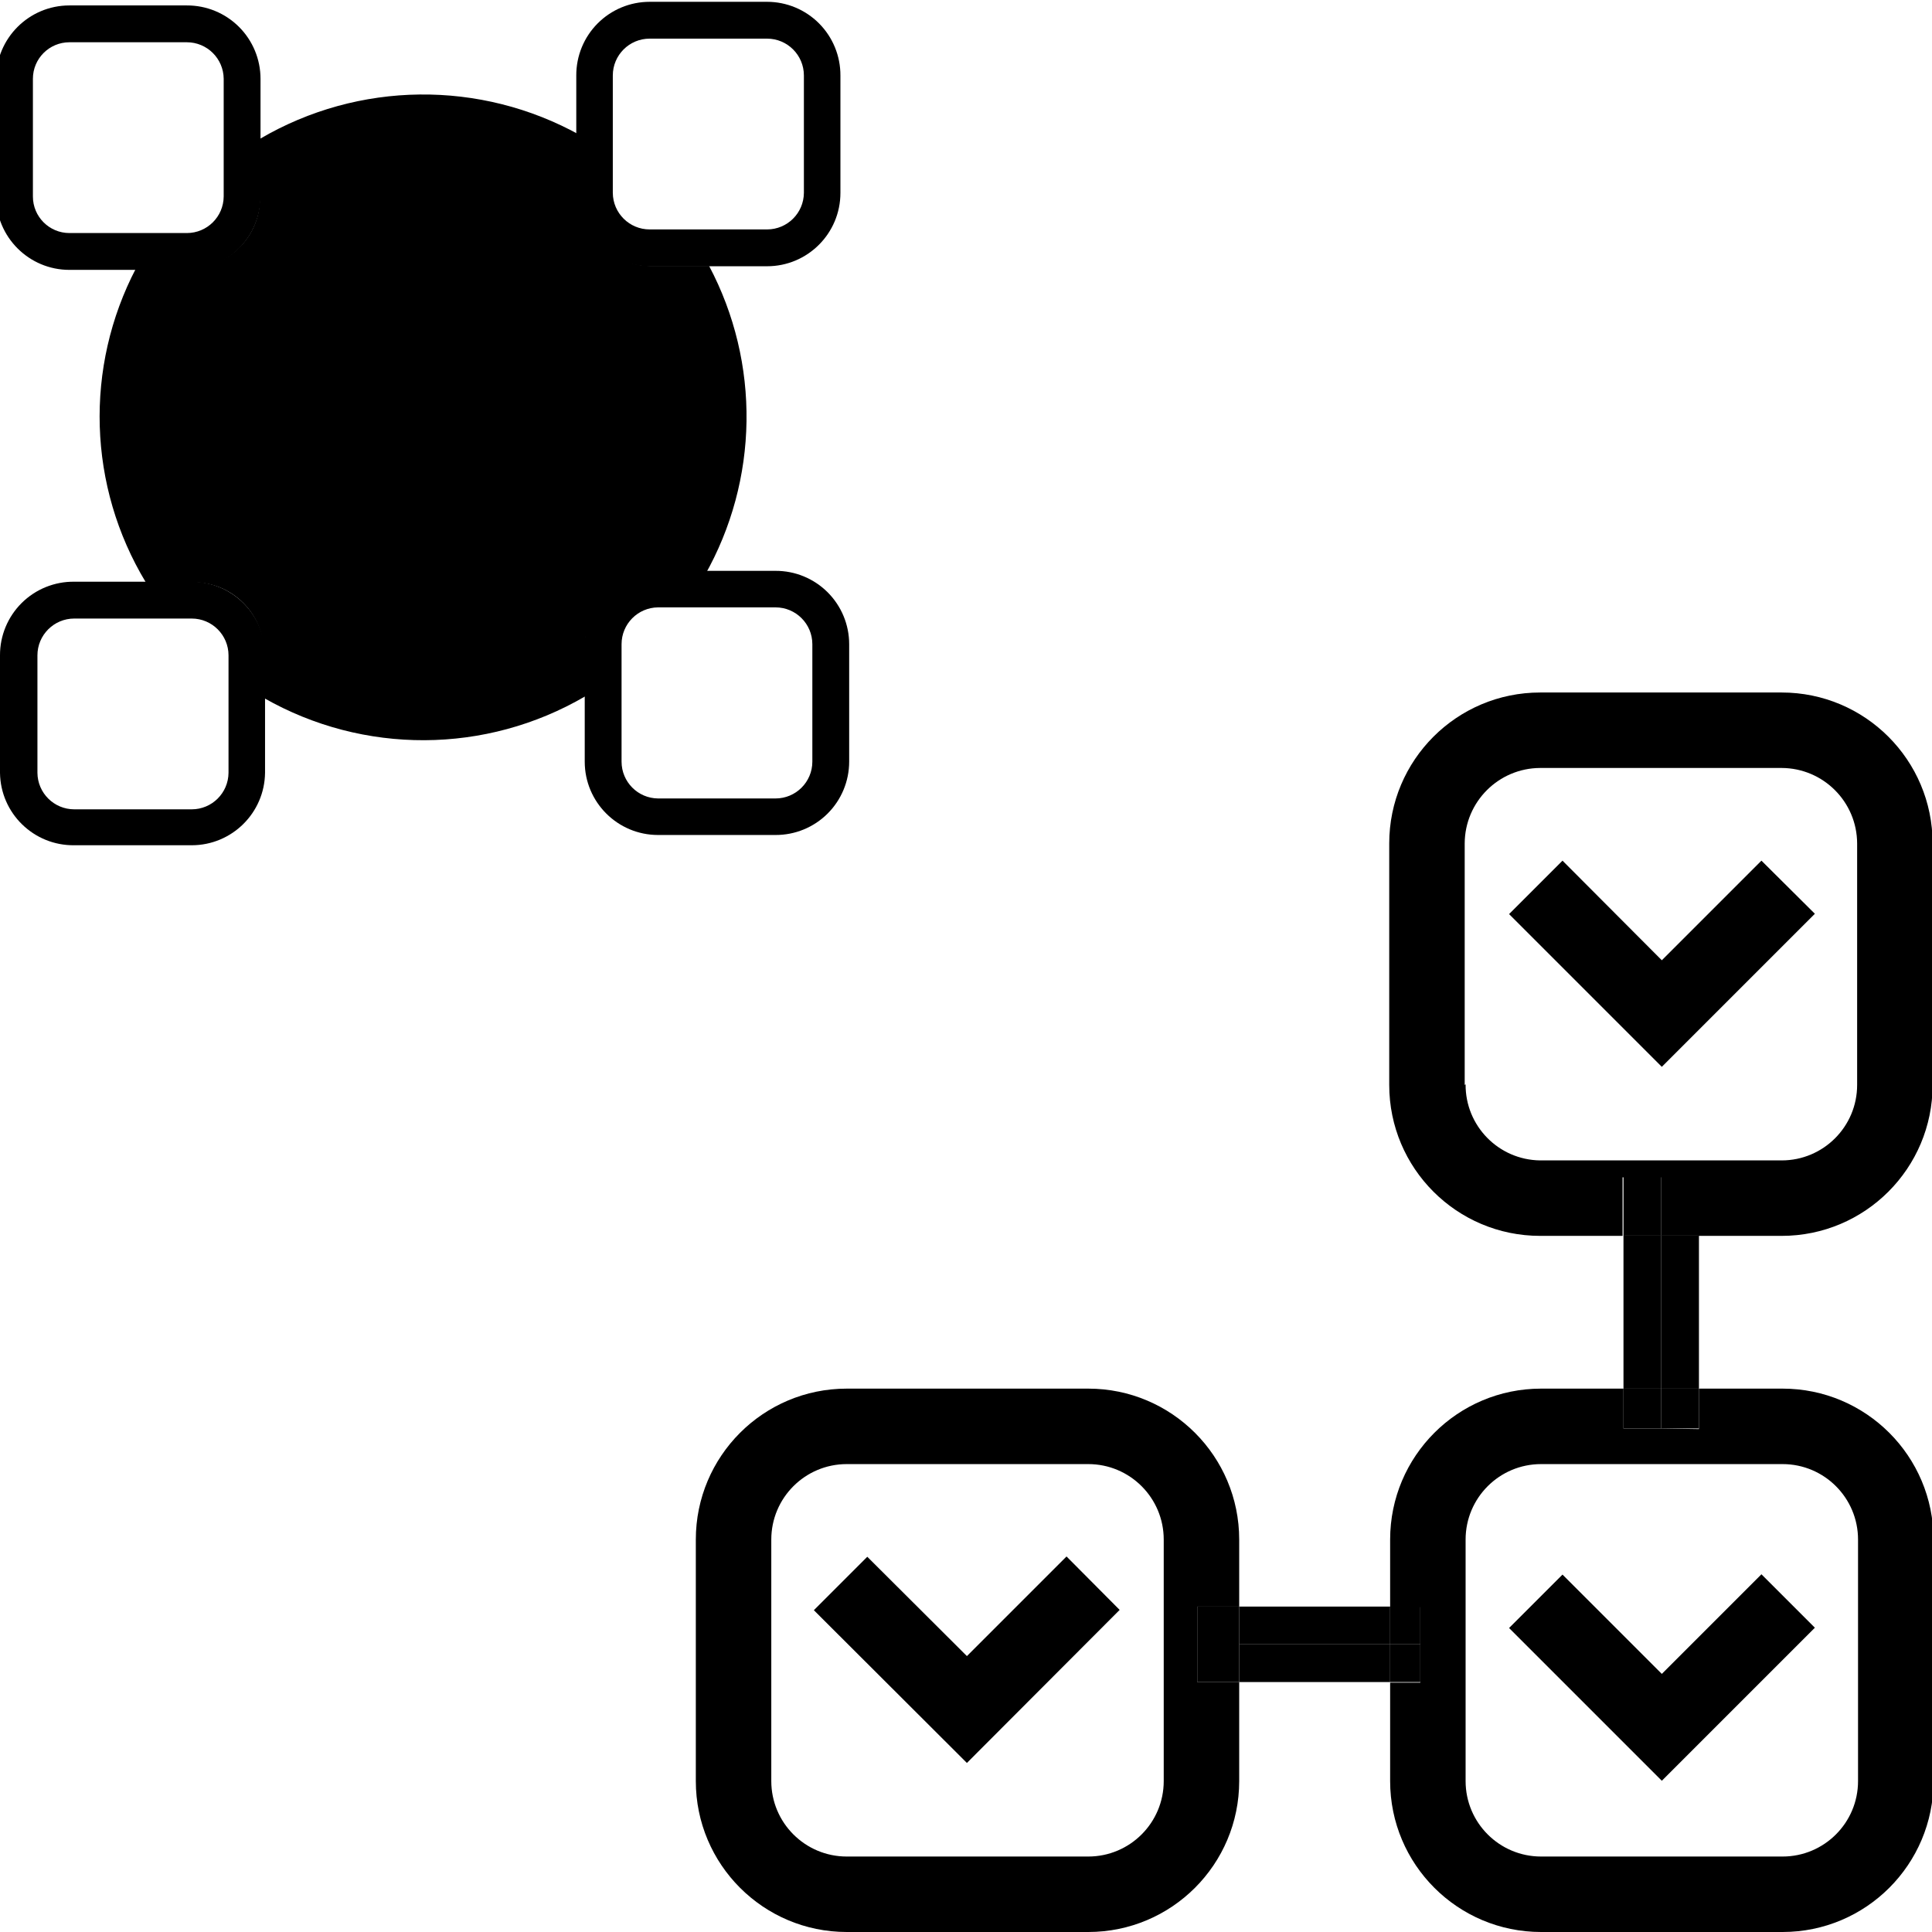
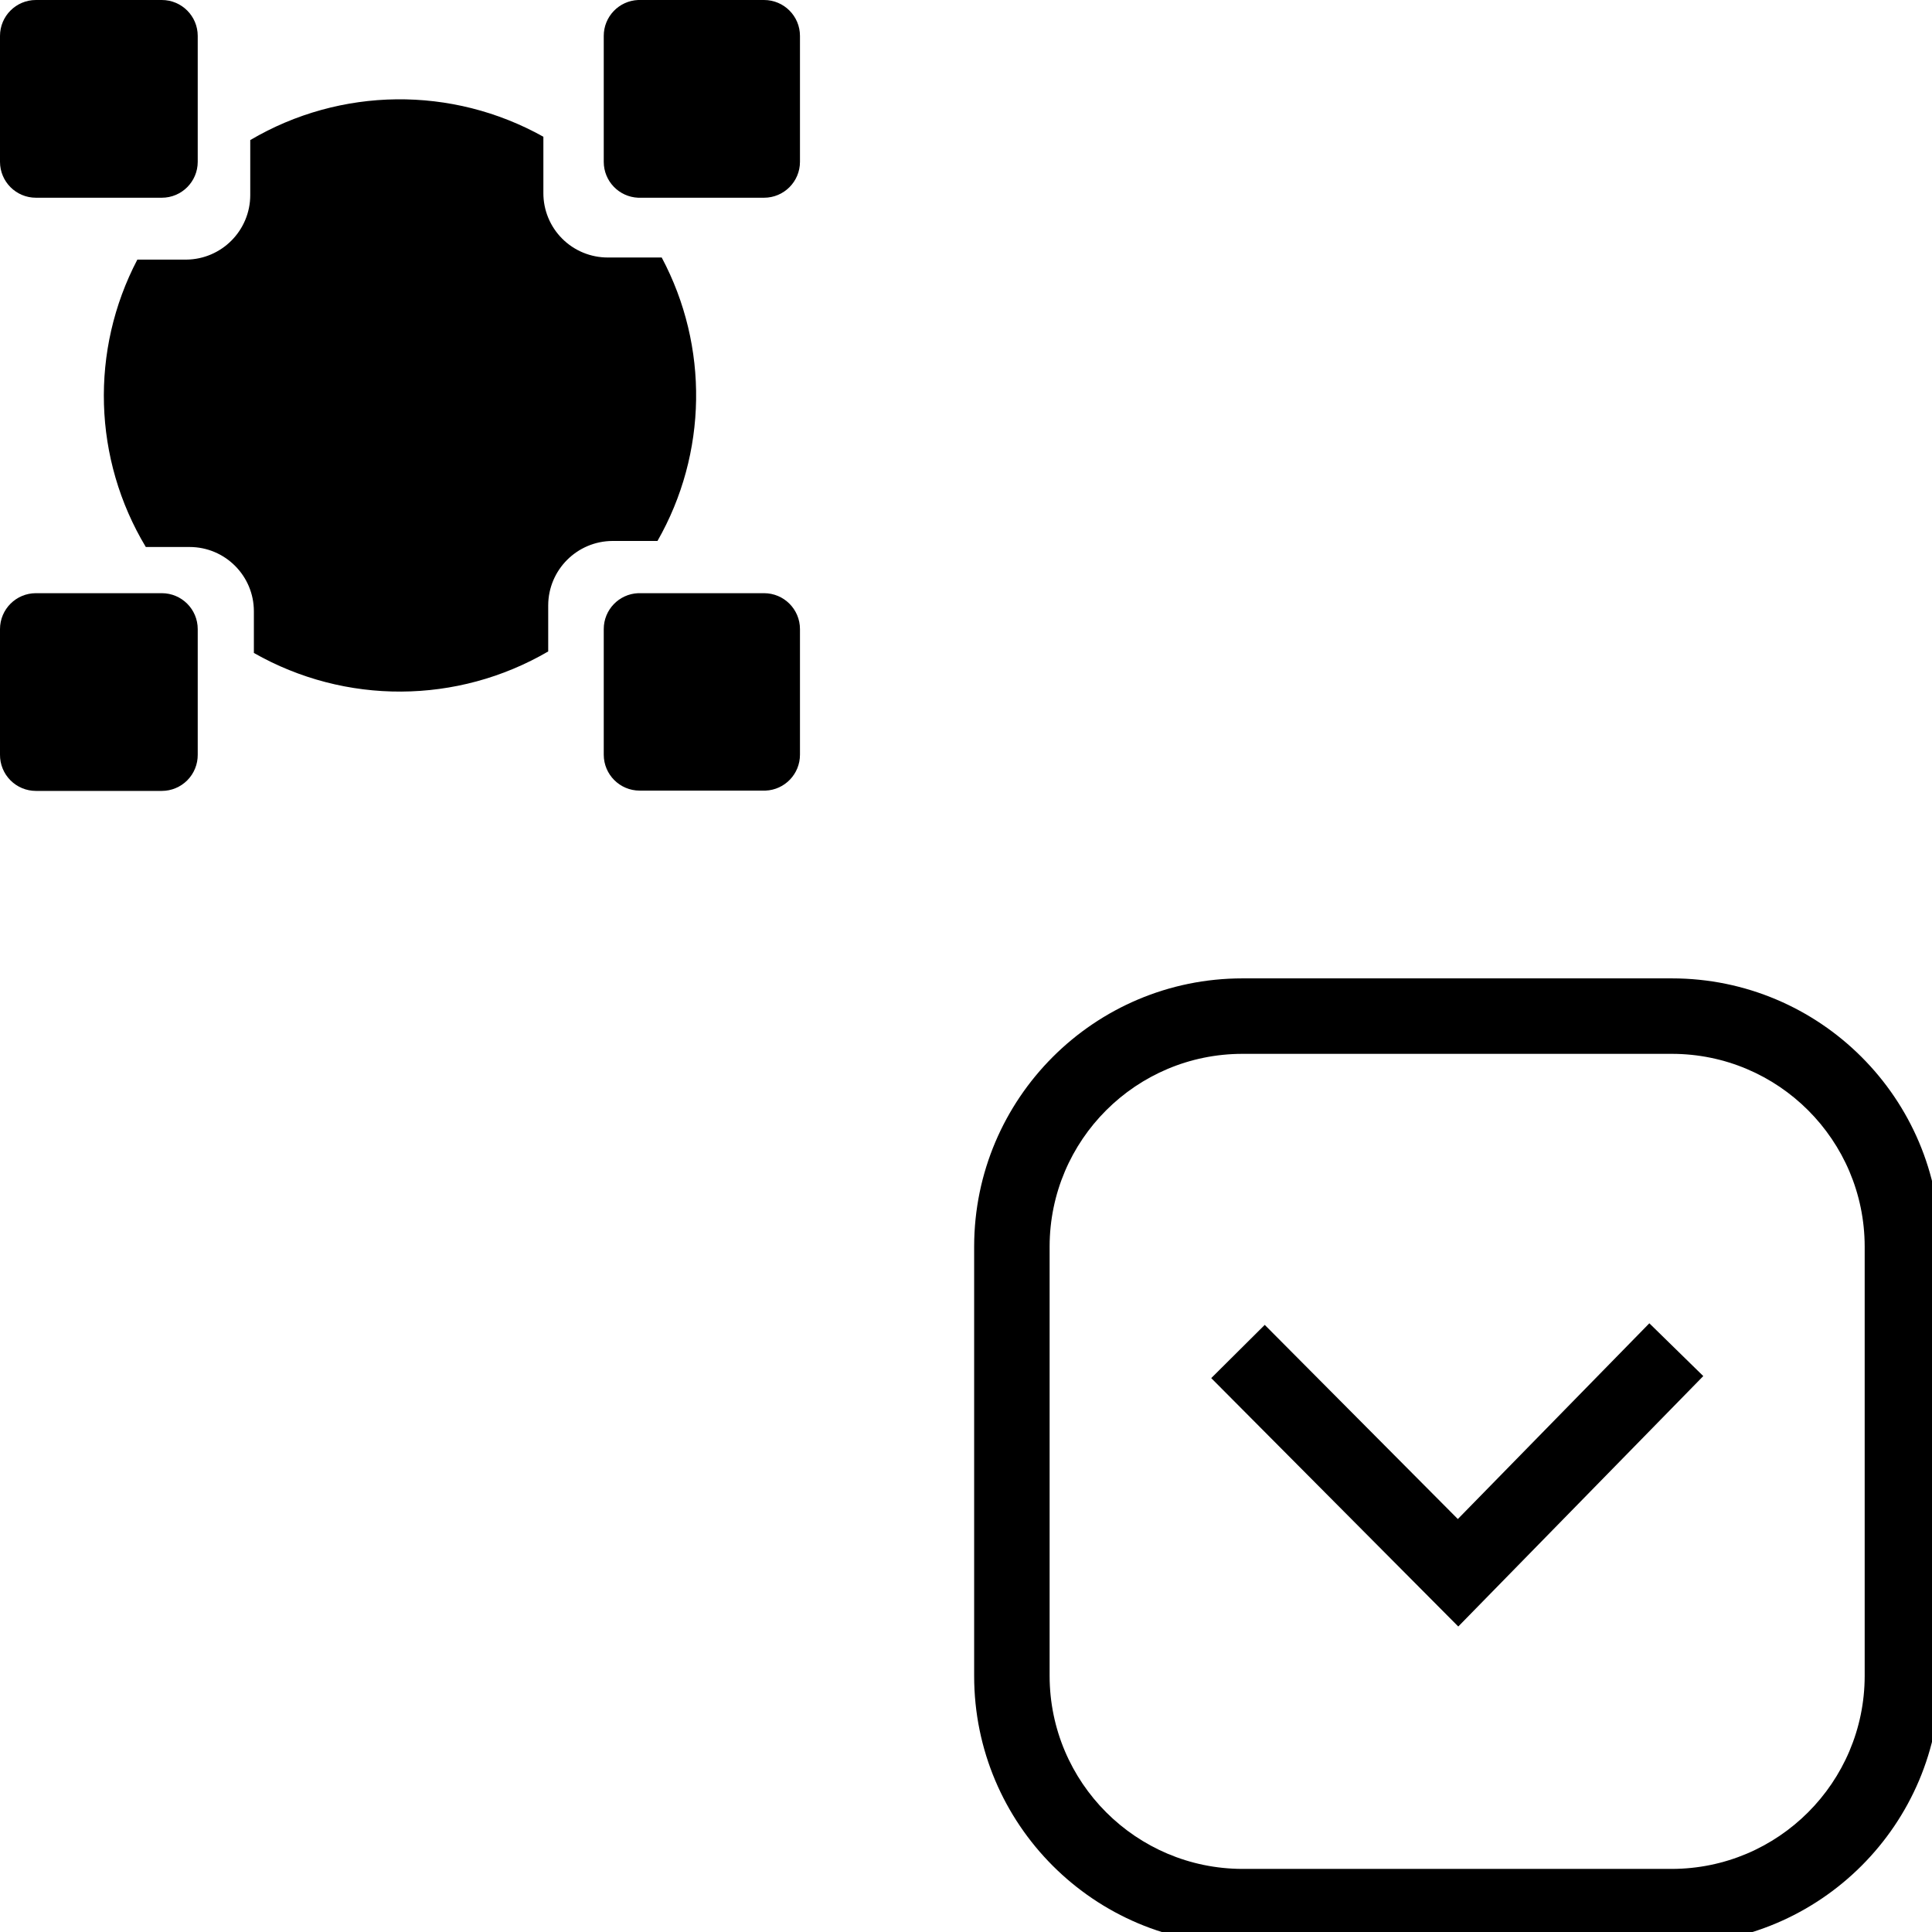
<svg xmlns="http://www.w3.org/2000/svg" viewBox="0 0 64 64">
  <defs>
-     <style>.cls-1,.cls-2{fill:none;}.cls-2{stroke:red;stroke-miterlimit:10;stroke-width:3px;}</style>
+     <style>.cls-1,.cls-2,.cls-3{fill:none;}.cls-2{stroke:red;stroke-width:3px;}.cls-2,.cls-3{stroke-miterlimit:10;}.cls-3{stroke:#000;stroke-width:2.5px;}</style>
  </defs>
  <g id="Warstwa_1" data-name="Warstwa 1">
-     <rect class="cls-1" x="48.55" y="25.42" width="13" height="13" rx="2.5" />
-     <rect class="cls-1" x="48.55" y="48.48" width="13" height="13" rx="2.5" />
-     <rect class="cls-1" x="25.55" y="48.48" width="13" height="13" rx="2.5" />
-     <path d="M39.66,53.22h1.39V51a5,5,0,0,0-5-5h-8a5,5,0,0,0-5,5v8a5,5,0,0,0,5,5h8a5,5,0,0,0,5-5V55.72H39.66ZM38.55,59a2.5,2.5,0,0,1-2.5,2.5h-8a2.5,2.5,0,0,1-2.5-2.5V51a2.5,2.5,0,0,1,2.5-2.5h8a2.5,2.5,0,0,1,2.5,2.5Z" />
-     <path d="M55,47.32H53.78V46H51.05a5,5,0,0,0-5,5v2.24h1v1.25h0v1.25h-1V59a5,5,0,0,0,5,5h8a5,5,0,0,0,5-5V51a5,5,0,0,0-5-5H56.28v1.34ZM61.55,51v8a2.5,2.5,0,0,1-2.5,2.5h-8a2.5,2.5,0,0,1-2.5-2.5V51a2.5,2.5,0,0,1,2.5-2.5h8A2.5,2.5,0,0,1,61.55,51Z" />
-     <path d="M55,39h1.25v1.94h2.77a5,5,0,0,0,5-5v-8a5,5,0,0,0-5-5h-8a5,5,0,0,0-5,5v8a5,5,0,0,0,5,5h2.73V39Zm-6.48-3.06v-8a2.51,2.51,0,0,1,2.5-2.5h8a2.51,2.51,0,0,1,2.5,2.5v8a2.5,2.5,0,0,1-2.5,2.5h-8A2.5,2.5,0,0,1,48.55,35.92Z" />
-     <rect x="53.78" y="40.92" width="1.25" height="5.06" />
-     <rect x="55.03" y="40.92" width="1.25" height="5.06" />
-     <rect x="53.78" y="45.98" width="1.25" height="1.34" />
-     <rect x="55.03" y="45.98" width="1.25" height="1.34" />
-     <rect x="53.78" y="38.98" width="1.25" height="1.95" />
-     <rect x="55.03" y="38.98" width="1.25" height="1.95" />
-     <rect x="41.05" y="53.22" width="5" height="1.25" />
-     <rect x="41.05" y="54.47" width="5" height="1.25" />
-     <polygon points="39.66 54.48 41.05 54.48 41.05 53.22 39.66 53.22 39.66 55.72 41.05 55.72 41.05 54.48 39.66 54.48" />
-     <rect x="46.05" y="53.22" width="1" height="1.25" />
-     <rect x="46.05" y="54.47" width="1" height="1.25" />
-     <polygon points="32.03 54.86 28.73 51.57 26.96 53.34 32.03 58.4 37.09 53.33 35.33 51.56 32.03 54.86" />
-     <polygon points="55.05 55.45 51.76 52.16 49.99 53.93 55.05 58.99 60.12 53.92 58.35 52.15 55.05 55.45" />
-     <polygon points="55.05 31.81 51.76 28.51 49.99 30.28 55.05 35.34 60.12 30.27 58.35 28.51 55.05 31.81" />
+     <rect class="cls-1" x="36.27" y="36.27" width="23.01" height="23.01" rx="4.43" />
    <polygon class="cls-2" points="-924.11 -469.48 -599.62 -469.48 -599.62 -129.41 333.98 -121.33 333.98 -15.9 75.81 -15.8 75.81 160.66 -1020.47 160.66 -1021.92 -362.64 -1214.65 -364.18 -1214.65 -528.95 -924.11 -528.88 -924.11 -469.48" />
-     <path d="M23.34,19.07a10.67,10.67,0,0,0,.15-10.26H21.54a2.33,2.33,0,0,1-2.32-2.33v-2h0a10.69,10.69,0,0,0-10.61.12h0v2A2.32,2.32,0,0,1,6.29,8.88H4.51a10.61,10.61,0,0,0,.32,10.41H6.41a2.33,2.33,0,0,1,2.33,2.32v1.51a10.64,10.64,0,0,0,10.64-.05V21.4a2.34,2.34,0,0,1,2.33-2.33Z" />
-     <path d="M6.19,1.4A1.22,1.22,0,0,1,7.41,2.61v3.9A1.22,1.22,0,0,1,6.19,7.72H2.3A1.21,1.21,0,0,1,1.09,6.51V2.61A1.21,1.21,0,0,1,2.3,1.4H6.19m0-1.22H2.3A2.43,2.43,0,0,0-.13,2.61v3.9A2.43,2.43,0,0,0,2.3,8.94H6.19A2.43,2.43,0,0,0,8.63,6.51V2.61A2.43,2.43,0,0,0,6.19.18Z" />
-     <path d="M25.41,1.28A1.22,1.22,0,0,1,26.63,2.5V6.39A1.22,1.22,0,0,1,25.41,7.6H21.52A1.22,1.22,0,0,1,20.3,6.39V2.5a1.22,1.22,0,0,1,1.22-1.22h3.89m0-1.22H21.52A2.43,2.43,0,0,0,19.09,2.5V6.39a2.43,2.43,0,0,0,2.43,2.43h3.89a2.43,2.43,0,0,0,2.43-2.43V2.5A2.43,2.43,0,0,0,25.41.06Z" />
-     <path d="M6.35,20.49a1.22,1.22,0,0,1,1.22,1.22V25.6a1.22,1.22,0,0,1-1.22,1.21H2.46A1.22,1.22,0,0,1,1.24,25.6V21.71a1.22,1.22,0,0,1,1.22-1.22H6.35m0-1.22H2.46A2.43,2.43,0,0,0,0,21.71V25.6A2.43,2.43,0,0,0,2.46,28H6.35A2.43,2.43,0,0,0,8.78,25.6V21.71a2.43,2.43,0,0,0-2.43-2.44Z" />
-     <path d="M25.69,20.12a1.22,1.22,0,0,1,1.22,1.22v3.89a1.22,1.22,0,0,1-1.22,1.22H21.8a1.22,1.22,0,0,1-1.21-1.22V21.34a1.22,1.22,0,0,1,1.21-1.22h3.89m0-1.21H21.8a2.43,2.43,0,0,0-2.43,2.43v3.89a2.43,2.43,0,0,0,2.43,2.43h3.89a2.43,2.43,0,0,0,2.44-2.43V21.34a2.43,2.43,0,0,0-2.44-2.43Z" />
+     <path d="M21.78,17.92a9.72,9.72,0,0,0,.14-9.39H20.14A2.13,2.13,0,0,1,18,6.39V4.53h0a9.75,9.75,0,0,0-9.71.11h0V6.46A2.14,2.14,0,0,1,6.17,8.6H4.55a9.72,9.72,0,0,0,.28,9.52H6.28a2.13,2.13,0,0,1,2.13,2.13v1.38a9.76,9.76,0,0,0,9.75-.05V20.05a2.14,2.14,0,0,1,2.13-2.13Z" />
+     <path d="M5.36,19.65H1.19A1.19,1.19,0,0,0,0,20.84V25A1.19,1.19,0,0,0,1.19,26.2H5.36A1.19,1.19,0,0,0,6.55,25V20.84A1.19,1.19,0,0,0,5.36,19.65Z" />
+     <path d="M4.26,6.55h1.1A1.19,1.19,0,0,0,6.55,5.36V1.19A1.19,1.19,0,0,0,5.36,0H1.19A1.19,1.19,0,0,0,0,1.19V5.36A1.19,1.19,0,0,0,1.19,6.55H4.26Z" />
+     <path d="M21.14,6.55h4.17A1.19,1.19,0,0,0,26.5,5.36V1.19A1.19,1.19,0,0,0,25.31,0H21.14A1.19,1.19,0,0,0,20,1.19V5.36A1.19,1.19,0,0,0,21.14,6.55Z" />
+     <path d="M25.31,19.65H21.14A1.19,1.19,0,0,0,20,20.84V25a1.19,1.19,0,0,0,1.19,1.19h4.17A1.19,1.19,0,0,0,26.5,25V20.84A1.19,1.19,0,0,0,25.31,19.65Z" />
+     <path d="M55.38,34.91a6.39,6.39,0,0,1,6.39,6.38V55.52a6.4,6.4,0,0,1-6.39,6.39H41.16a6.4,6.4,0,0,1-6.39-6.39V41.29a6.39,6.39,0,0,1,6.39-6.38H55.38m0-2.5H41.16a8.89,8.89,0,0,0-8.89,8.88V55.52a8.89,8.89,0,0,0,8.89,8.89H55.38a8.89,8.89,0,0,0,8.89-8.89V41.29a8.89,8.89,0,0,0-8.89-8.88Z" />
+     <polyline class="cls-3" points="55.53 44.71 48.3 52.1 41.01 44.77" />
  </g>
</svg>
